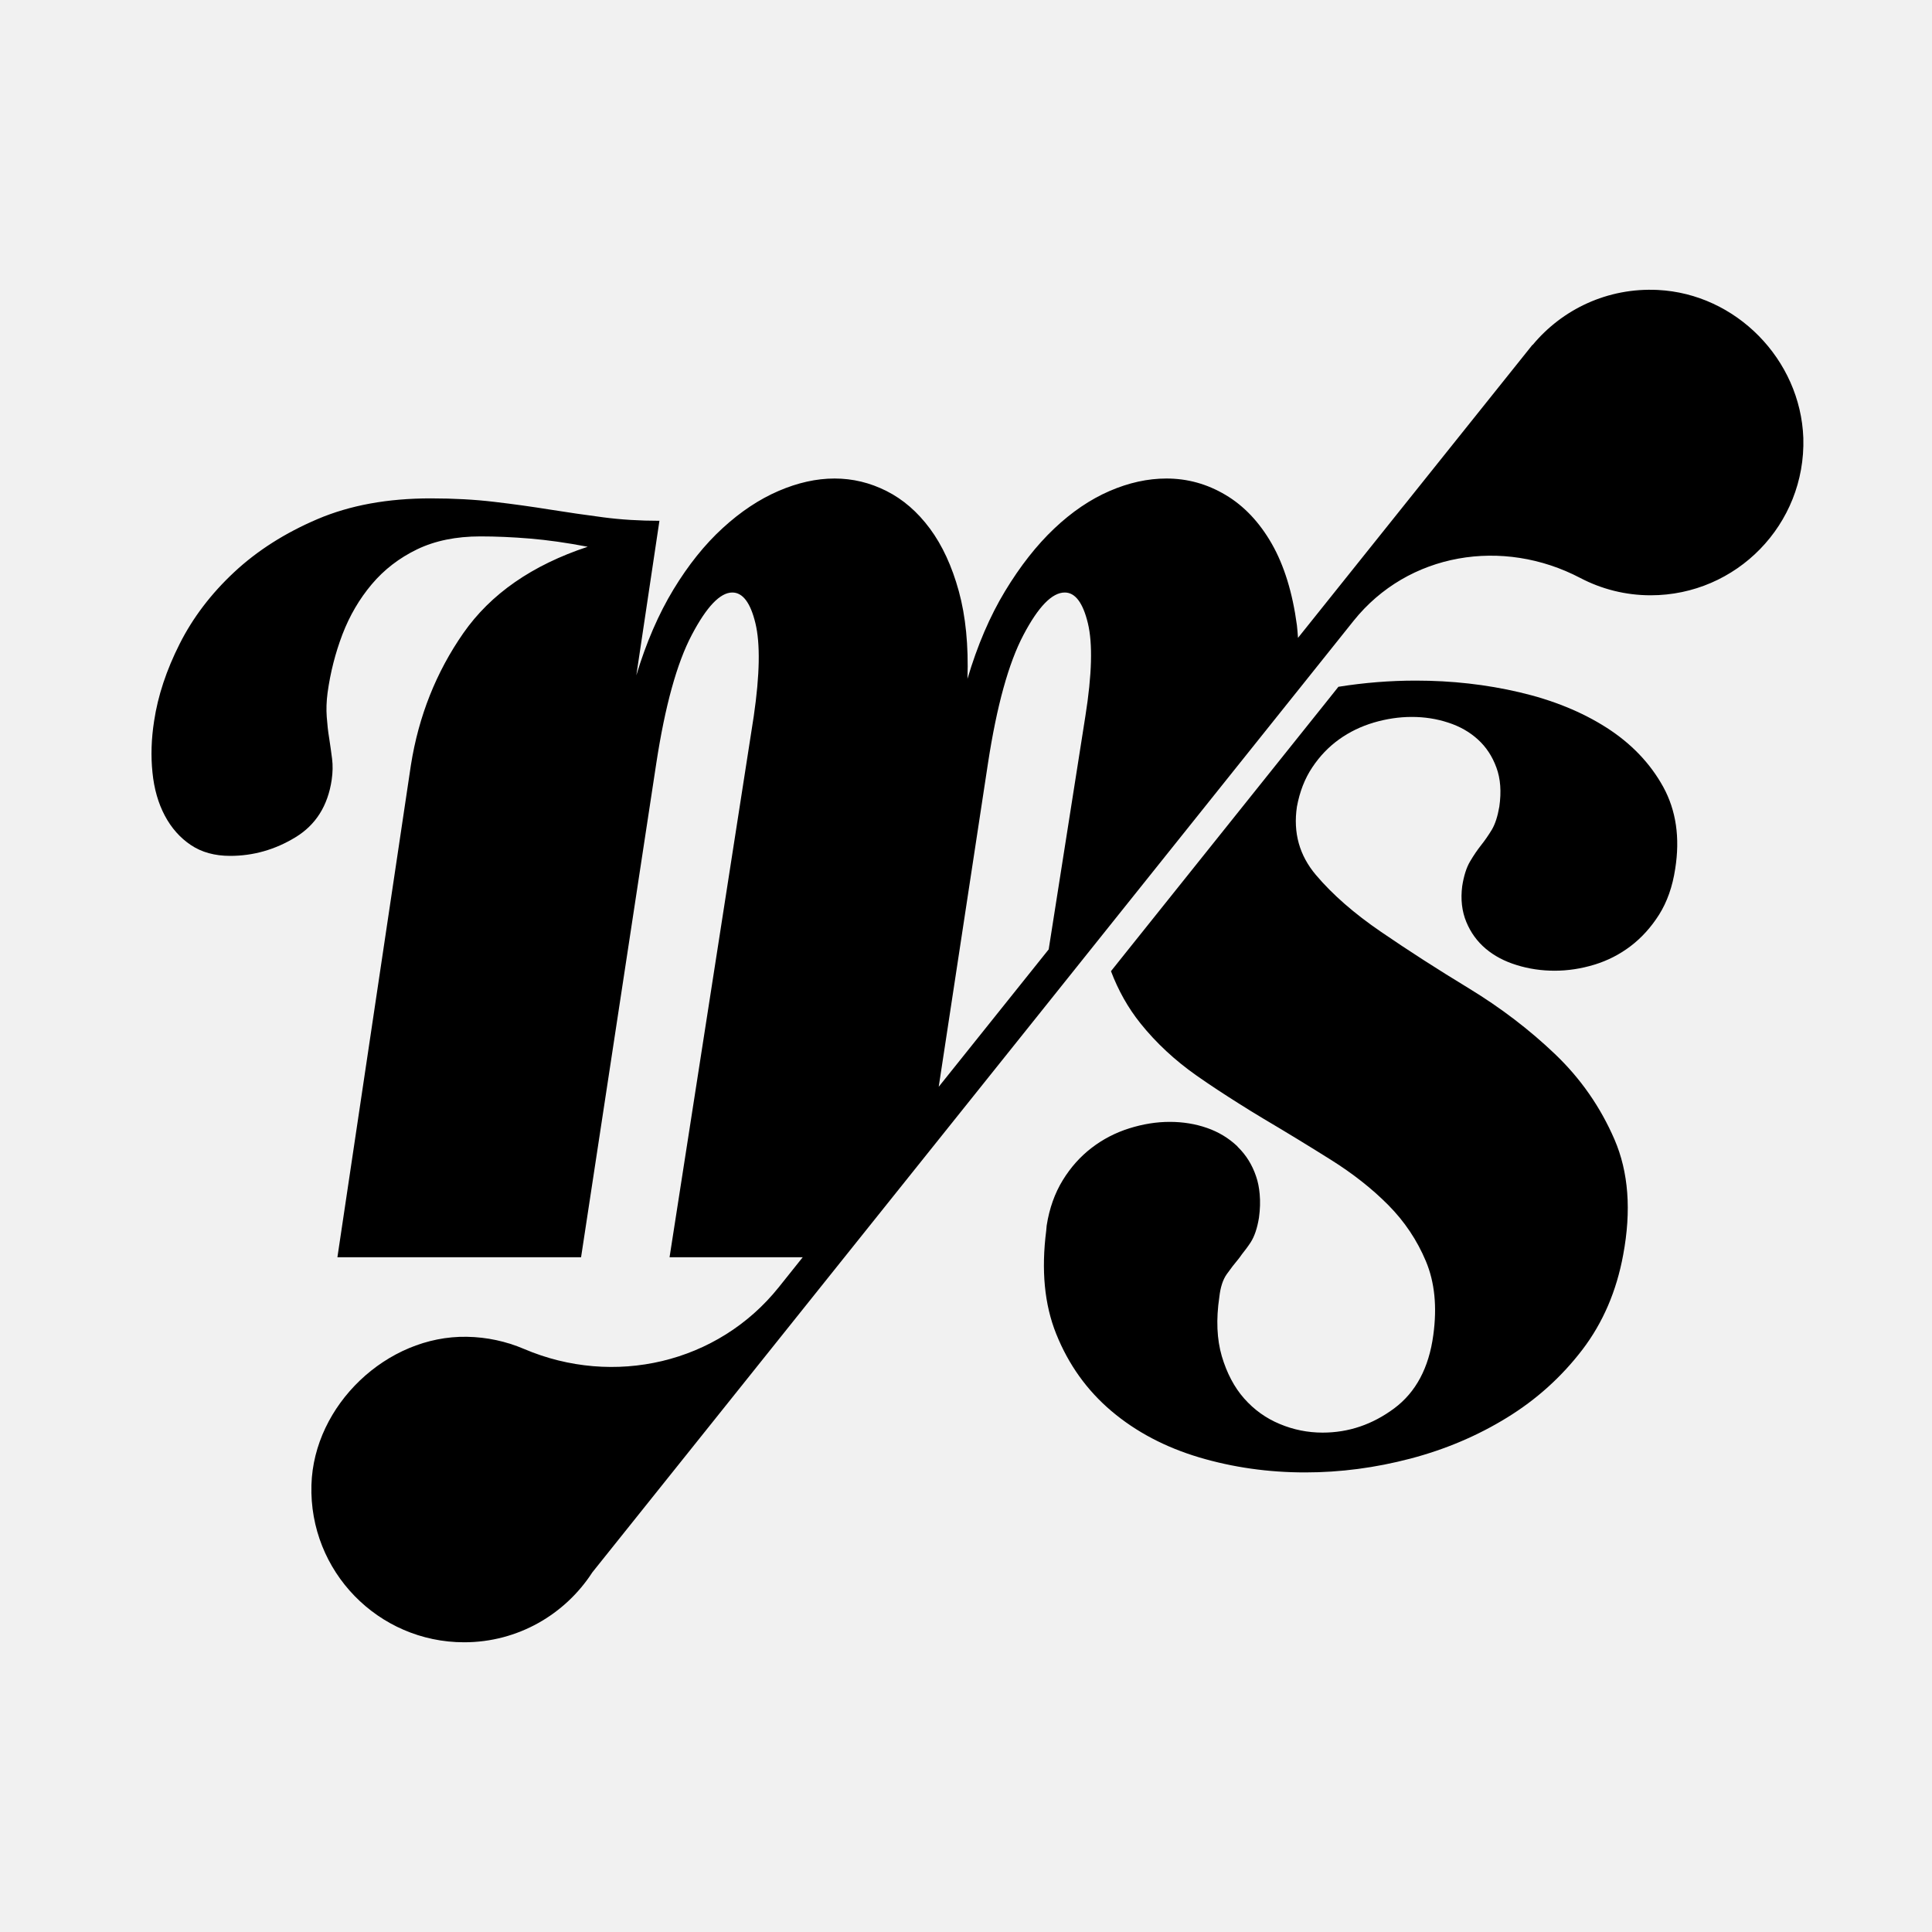
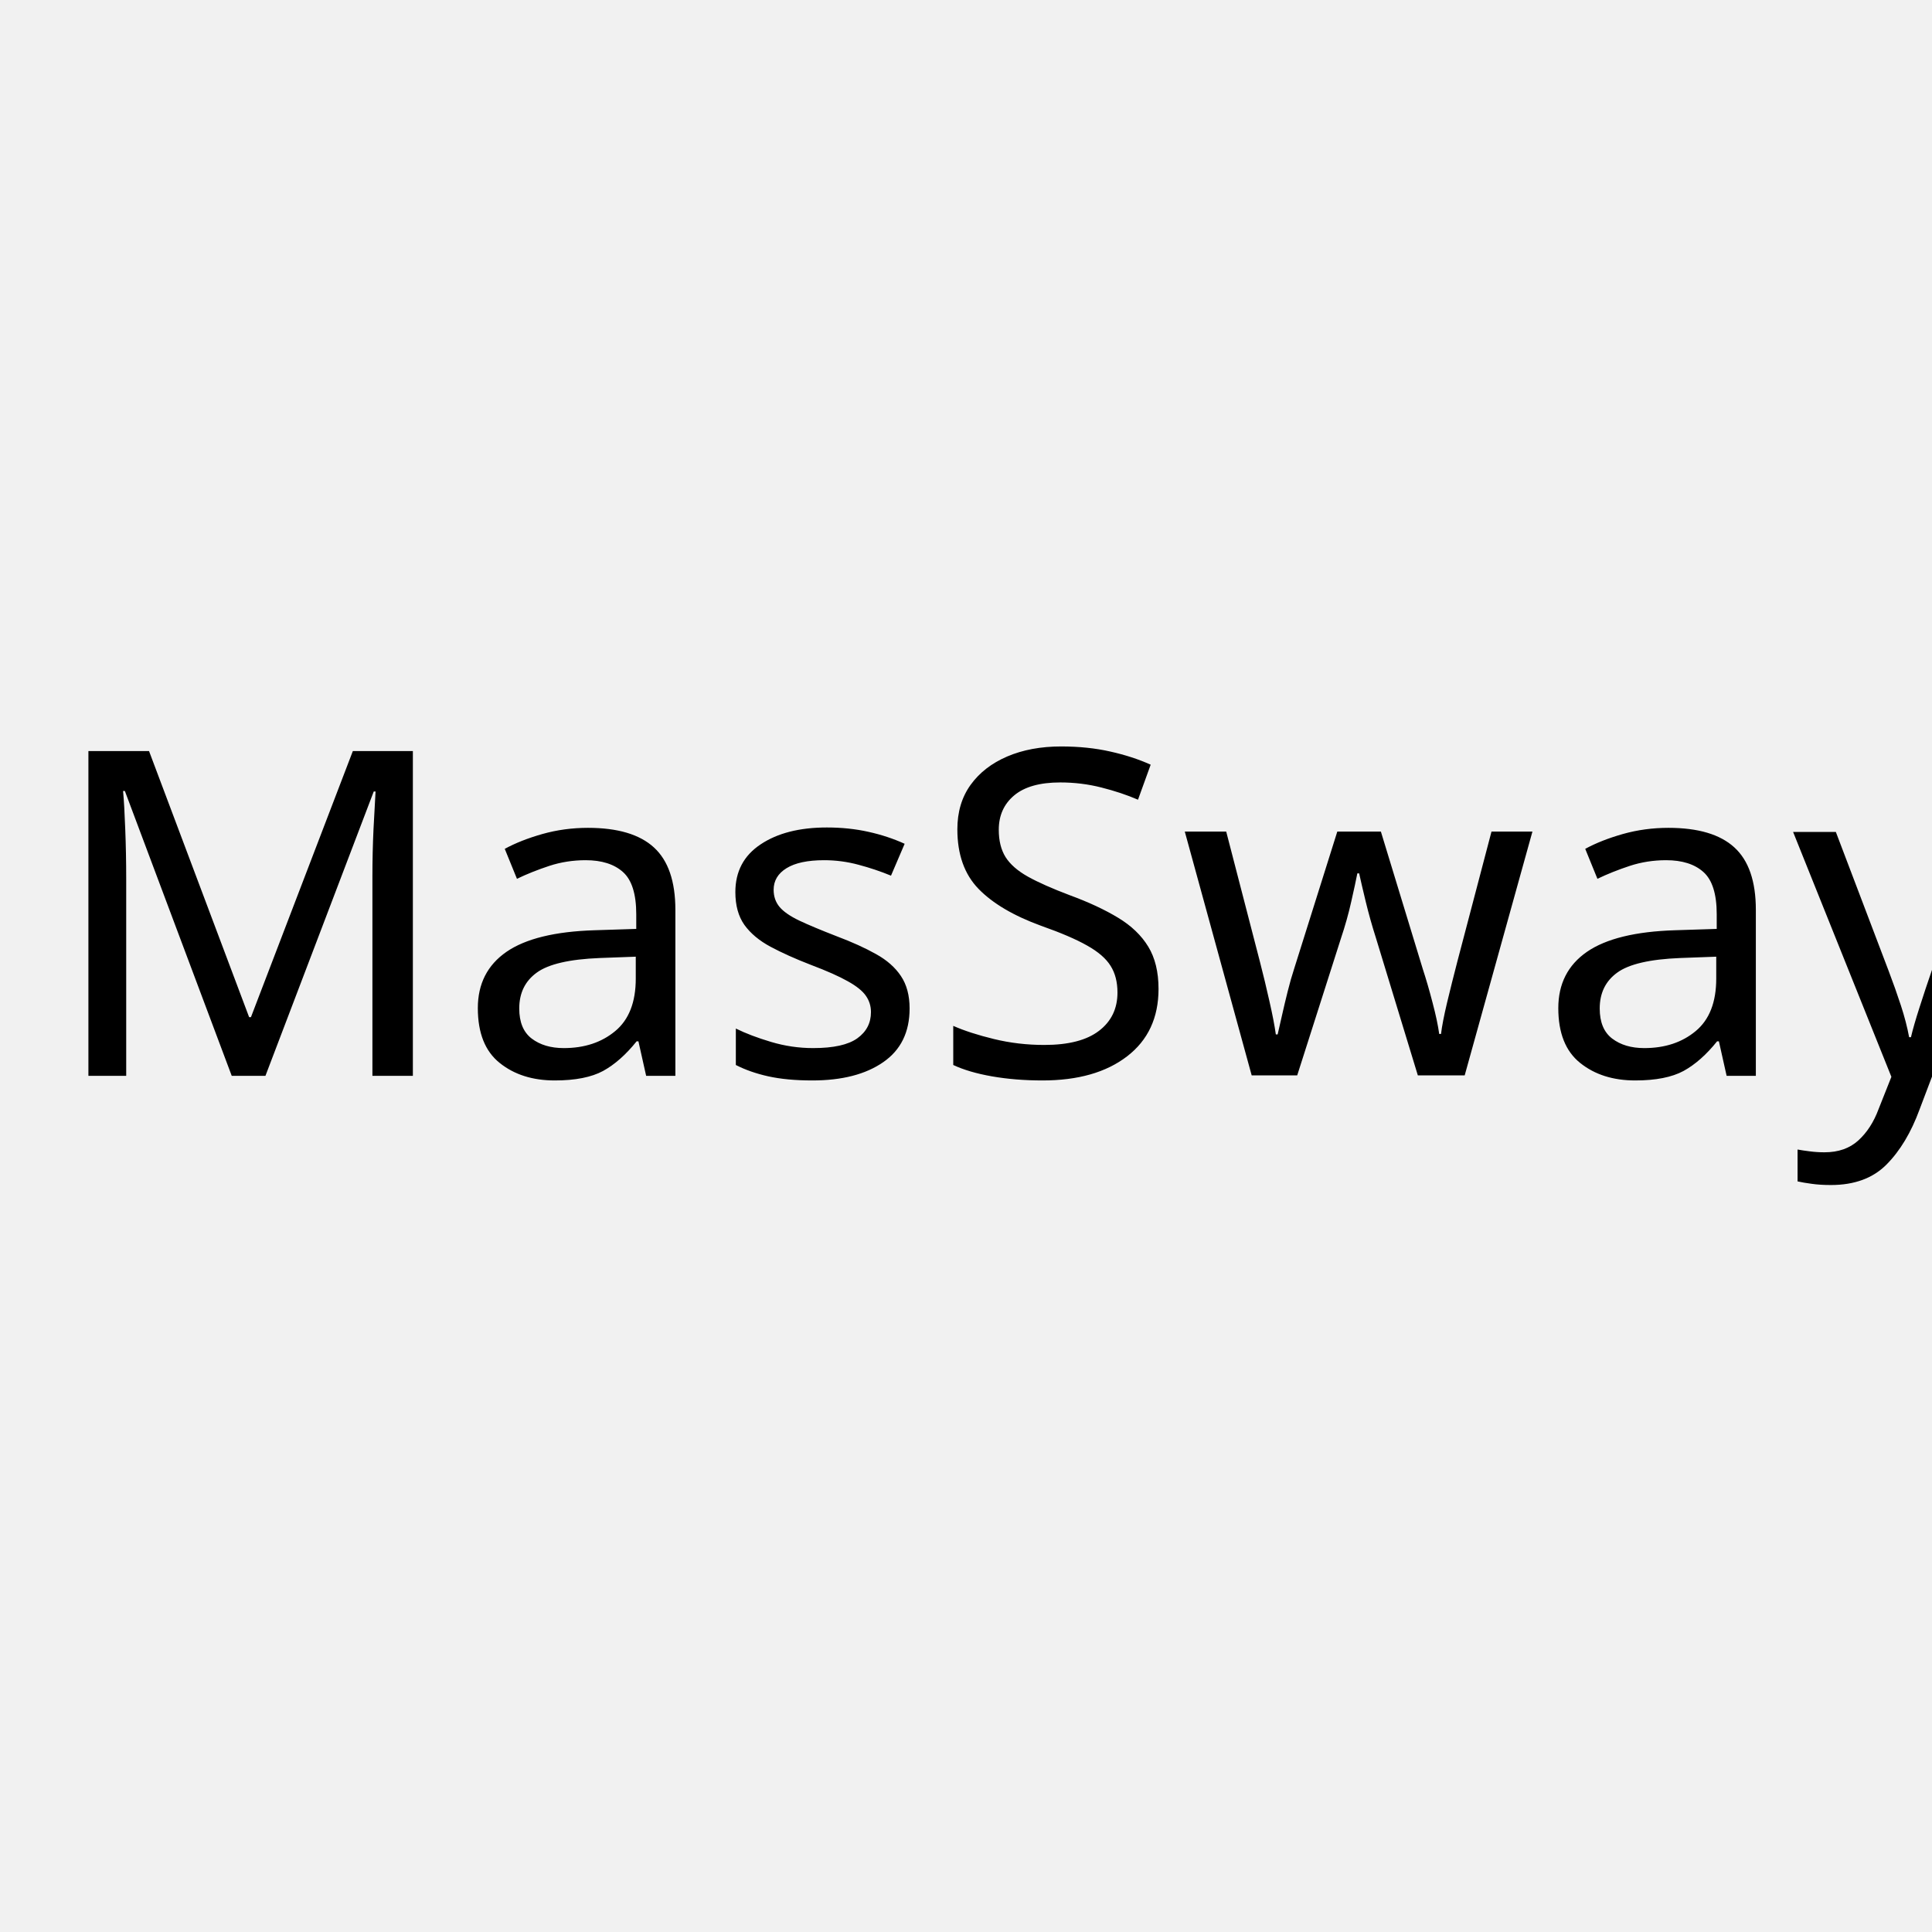
<svg xmlns="http://www.w3.org/2000/svg" version="1.1" id="Layer_1" x="0px" y="0px" viewBox="0 0 250 250" style="enable-background:new 0 0 250 250;" xml:space="preserve">
  <style type="text/css">
	.st0{display:none;fill:#FFFFFF;}
	.st1{display:none;fill:#F1F1F1;}
	.st2{fill:#F1F1F1;}
	.st3{display:none;}
	.st4{display:inline;fill:none;stroke:#FFFFFF;stroke-miterlimit:10;}
	.st5{display:inline;}
	.st6{font-family:'Kanit-Light';}
- 	.st7{font-size:28.114px;}
+ 	.st7{font-size:58.867px;}
	.st8{font-family:'Kanit-Regular';}
- 	.st9{font-size:6.081px;}
+ 	.st9{font-size:12.733px;}
</style>
  <g id="BACKGROUND">
    <rect id="XMLID_2_" x="-250" y="-250" class="st0" width="500" height="500" />
    <rect x="-250" y="-250" class="st1" width="250" height="250" />
    <rect class="st2" width="250" height="250" />
  </g>
  <g id="OBJECTS">
    <g class="st3">
-       <path class="st4" d="M-127.91-105.23" />
+       <path class="st4" d="M-127.9-105.2" />
      <g class="st5">
-         <path d="M-102.59-148.71l6.72-6.72l4.58-4.58l3.25-3.25l-4.09,1.99c-1.29-1.39-1.97-2.19-4.05-3.19     c-2.46-1.18-5.44-1.77-8.94-1.77c-3.2,0-5.93,0.54-8.19,1.62s-3.9,2.58-4.91,4.5s-1.52,4.95-1.52,9.1c0,2.88,0.36,5.24,1.07,7.09     c0.63,1.63,1.41,2.93,2.33,3.93c0.13,0.14,0.25,0.29,0.38,0.42c0.52,0.5,1.29,1.14,2.32,1.92l0,0c1.14,0.87,2.57,1.91,4.34,3.12     c3.35,2.3,5.45,3.94,6.3,4.92c0.01,0.01,0.02,0.03,0.03,0.04c0.81,0.99,1.22,3.06,1.22,6.22c0,1.45-0.22,2.54-0.66,3.28     s-1.1,1.1-2,1.1s-1.52-0.29-1.87-0.87c-0.35-0.58-0.53-1.88-0.53-3.91v-1.98l-12.93,12.95l3.84-1.2     c0.84,0.94,1.47,1.31,2.77,2.04c2.55,1.43,5.63,2.14,9.23,2.14c3.28,0,6.16-0.62,8.64-1.86c2.47-1.24,4.14-2.77,5.01-4.6     c0.86-1.83,1.3-4.67,1.3-8.53c0-5.31-0.78-9.15-2.34-11.54c-0.52-0.79-1.31-1.67-2.32-2.61c-0.26-0.24-0.54-0.5-0.84-0.75     c-1.99-1.71-4.69-3.64-8.18-5.8c-0.73-0.45-1.36-0.88-1.89-1.29c-0.98-0.75-1.63-1.43-1.92-2.02c-0.47-0.91-0.7-2.28-0.7-4.08     c0-1.41,0.21-2.45,0.62-3.15c0.42-0.69,1.03-1.04,1.84-1.04c0.75,0,1.28,0.26,1.6,0.77c0.32,0.51,0.48,1.71,0.48,3.58     L-102.59-148.71L-102.59-148.71z" />
-         <path d="M-139.42-165.09l-3.03,24.74l-0.07,0.54l-0.07-0.54l-1.84-13.23c-0.55-4.42-1.08-8.25-1.6-11.51h-21.77l4.34,3.9v20.55     v3.8l-4.34-1.97l4.34,5l11.78,13.57l0.01-20.24v-6.19l0.86,6.2l3.5,25.26l0.59,4.25l7.88,5.5l4.27-34.79l0.89-7.26v7.27     l0.01,40.74l0.28,0.32l11.49-11.49v-18.74v-10.66v-20.79l4.23-4.24L-139.42-165.09L-139.42-165.09z" />
-         <path d="M-145.1-186.61c0.43,0,0.84-0.13,1.19-0.33c1.97,3.56,5.74,11.2,6.19,18.06h10.82h10.82c0.45-6.86,4.22-14.5,6.19-18.06     c0.35,0.2,0.75,0.33,1.19,0.33c1.31,0,2.37-1.06,2.37-2.37s-1.06-2.37-2.37-2.37c-1.31,0-2.37,1.06-2.37,2.37     c0,0.22,0.04,0.42,0.09,0.62c-5.22,1.84-9.85,6.08-9.85,6.08c-1.49-4.32-4.33-7.48-5.51-8.66c1.04-0.25,1.82-1.18,1.82-2.3     c0-1.31-1.06-2.37-2.37-2.37s-2.37,1.06-2.37,2.37c0,1.12,0.78,2.05,1.82,2.3c-1.19,1.19-4.02,4.34-5.51,8.66     c0,0-4.63-4.24-9.85-6.08c0.05-0.2,0.09-0.41,0.09-0.62c0-1.31-1.06-2.37-2.37-2.37s-2.37,1.06-2.37,2.37     C-147.47-187.68-146.41-186.61-145.1-186.61z" />
+         <path d="M-102.6-148.7l6.7-6.7l4.6-4.6l3.2-3.2l-4.1,2c-1.3-1.4-2-2.2-4.1-3.2c-2.5-1.2-5.4-1.8-8.9-1.8c-3.2,0-5.9,0.5-8.2,1.6     s-3.9,2.6-4.9,4.5s-1.5,4.9-1.5,9.1c0,2.9,0.4,5.2,1.1,7.1c0.6,1.6,1.4,2.9,2.3,3.9c0.1,0.1,0.2,0.3,0.4,0.4     c0.5,0.5,1.3,1.1,2.3,1.9l0,0c1.1,0.9,2.6,1.9,4.3,3.1c3.3,2.3,5.4,3.9,6.3,4.9l0,0c0.8,1,1.2,3.1,1.2,6.2c0,1.4-0.2,2.5-0.7,3.3     s-1.1,1.1-2,1.1s-1.5-0.3-1.9-0.9c-0.3-0.6-0.5-1.9-0.5-3.9v-2l-12.9,12.9l3.8-1.2c0.8,0.9,1.5,1.3,2.8,2     c2.6,1.4,5.6,2.1,9.2,2.1c3.3,0,6.2-0.6,8.6-1.9c2.5-1.2,4.1-2.8,5-4.6c0.9-1.8,1.3-4.7,1.3-8.5c0-5.3-0.8-9.2-2.3-11.5     c-0.5-0.8-1.3-1.7-2.3-2.6c-0.3-0.2-0.5-0.5-0.8-0.8c-2-1.7-4.7-3.6-8.2-5.8c-0.7-0.4-1.4-0.9-1.9-1.3c-1-0.8-1.6-1.4-1.9-2     c-0.5-0.9-0.7-2.3-0.7-4.1c0-1.4,0.2-2.4,0.6-3.1c0.4-0.7,1-1,1.8-1s1.3,0.3,1.6,0.8c0.3,0.5,0.5,1.7,0.5,3.6L-102.6-148.7     L-102.6-148.7z" />
+         <path d="M-139.4-165.1l-3,24.7l-0.1,0.5l-0.1-0.5l-1.8-13.2c-0.6-4.4-1.1-8.2-1.6-11.5h-21.8l4.3,3.9v20.6v3.8l-4.3-2l4.3,5     l11.8,13.6v-20.2v-6.2l0.9,6.2l3.5,25.3l0.6,4.2l7.9,5.5l4.3-34.8l0.9-7.3v7.3v40.7l0.3,0.3l11.5-11.5v-18.7v-10.7v-20.8l4.2-4.2     H-139.4L-139.4-165.1z" />
+         <path d="M-145.1-186.6c0.4,0,0.8-0.1,1.2-0.3c2,3.6,5.7,11.2,6.2,18.1h10.8h10.8c0.4-6.9,4.2-14.5,6.2-18.1     c0.3,0.2,0.8,0.3,1.2,0.3c1.3,0,2.4-1.1,2.4-2.4s-1.1-2.4-2.4-2.4s-2.4,1.1-2.4,2.4c0,0.2,0,0.4,0.1,0.6     c-5.2,1.8-9.8,6.1-9.8,6.1c-1.5-4.3-4.3-7.5-5.5-8.7c1-0.2,1.8-1.2,1.8-2.3c0-1.3-1.1-2.4-2.4-2.4c-1.3,0-2.4,1.1-2.4,2.4     c0,1.1,0.8,2.1,1.8,2.3c-1.2,1.2-4,4.3-5.5,8.7c0,0-4.6-4.2-9.9-6.1c0.1-0.2,0.1-0.4,0.1-0.6c0-1.3-1.1-2.4-2.4-2.4     s-2.4,1.1-2.4,2.4C-147.5-187.7-146.4-186.6-145.1-186.6z" />
      </g>
      <g class="st5">
-         <text id="XMLID_67_" transform="matrix(1 0 0 1 -183.6348 -68.792)" class="st6 st7">Company</text>
+         <text id="XMLID_67_" transform="matrix(1 0 0 1 -183.6348 -68.792)" class="st6" style="font-size:28.114px;">Company</text>
        <g id="XMLID_14_">
-           <text transform="matrix(1 0 0 1 -165.9688 -56.3477)" class="st8 st9">SLOGAN YOUR COMPANY</text>
+           <text transform="matrix(1 0 0 1 -165.9688 -56.3477)" class="st8" style="font-size:6.081px;">SLOGAN YOUR COMPANY</text>
        </g>
      </g>
    </g>
    <g class="st3">
      <g class="st5">
-         <path d="M166.4-148.22c-1.23-1.36-3.81-2.38-7.75-3.06c-2.95-0.52-4.9-1.02-5.85-1.49c-0.95-0.47-1.52-1.01-1.71-1.61     s-0.28-1.62-0.28-3.04c0-1.05,0.19-1.91,0.57-2.56s0.95-1.11,1.71-1.37c0.37-0.12,0.68-0.19,0.94-0.19c0.4,0,0.68,0.15,0.82,0.45     c0.23,0.49,0.35,1.81,0.35,3.96v2.52l12-4.06v-2.7c0-2.34-0.12-4.01-0.35-5.03c-0.24-1.02-0.91-1.98-2.01-2.89     c-1.11-0.91-2.69-1.41-4.76-1.49c-0.16-0.01-0.32-0.01-0.49-0.01c-1.97,0-4.32,0.46-7.04,1.38c-2.97,1.01-5.58,2.37-7.83,4.09     s-3.84,3.62-4.78,5.7c-0.66,1.47-1.09,3.35-1.28,5.64v5.23c0.18,1.63,0.57,3.03,1.18,4.16c0.87,1.61,3.3,2.91,7.28,3.9     c4.74,1.15,7.36,1.92,7.88,2.31c0.49,0.39,0.74,1.7,0.74,3.92c0,1.61-0.19,2.73-0.57,3.37c-0.38,0.63-1.05,1.11-2.01,1.43     c-0.29,0.1-0.54,0.14-0.77,0.14c-0.48,0-0.82-0.22-1.03-0.66c-0.3-0.65-0.45-2.22-0.45-4.72v-2.94l-12,4.06v2.24     c0,3.48,0.37,6.04,1.11,7.69l0,0c0.08,0.19,0.17,0.37,0.26,0.53c0.91,1.61,2.6,2.56,5.05,2.85c0.49,0.06,1.01,0.09,1.54,0.09     c2.11,0,4.55-0.47,7.29-1.4c3.11-1.05,5.76-2.47,7.96-4.25c2.2-1.78,3.77-3.8,4.71-6.04c0.94-2.24,1.41-5.26,1.41-9.04     C168.25-144.49,167.63-146.86,166.4-148.22z" />
-         <path d="M105.26-160.08l5.18,35.67l8.75-2.96l4.91-39.96l0.02,38.29l12.34-4.17v-48.42v-3.27v-5.05l-18.36,6.21l-3.24,27.59     l-2-13.75c-0.58-4.44-1.13-8.27-1.68-11.5l-18.26,6.18v56.73l12.34-4.17L105.26-160.08z" />
-         <path d="M138.06-122.82c-1.57,0.79-3.18,1.55-4.84,2.25c-23.11,9.72-46.3,6.97-51.81-6.13c-3.33-7.92,0.58-17.81,9.29-26.54     v-0.46c-12.86,9.81-19.43,22.28-15.4,31.86c5.51,13.1,28.7,15.84,51.81,6.13c4.17-1.75,8.04-3.79,11.56-6.04     c-0.1-0.15-0.21-0.3-0.31-0.47C138.26-122.39,138.16-122.6,138.06-122.82z" />
-         <path d="M174.59-171.16c2.84,6.74,0.41,14.91-5.74,22.58c0.19,0.32,0.37,0.67,0.53,1.04c10.12-9.18,14.9-19.97,11.32-28.48     c-4.73-11.24-22.49-14.85-42.03-9.51v3.47C155.71-185.17,170.37-181.22,174.59-171.16z" />
+         <path d="M166.4-148.2c-1.2-1.4-3.8-2.4-7.8-3.1c-2.9-0.5-4.9-1-5.9-1.5c-0.9-0.5-1.5-1-1.7-1.6s-0.3-1.6-0.3-3     c0-1.1,0.2-1.9,0.6-2.6s0.9-1.1,1.7-1.4c0.4-0.1,0.7-0.2,0.9-0.2c0.4,0,0.7,0.1,0.8,0.4c0.2,0.5,0.4,1.8,0.4,4v2.5l12-4.1v-2.7     c0-2.3-0.1-4-0.4-5c-0.2-1-0.9-2-2-2.9s-2.7-1.4-4.8-1.5c-0.2,0-0.3,0-0.5,0c-2,0-4.3,0.5-7,1.4c-3,1-5.6,2.4-7.8,4.1     s-3.8,3.6-4.8,5.7c-0.7,1.5-1.1,3.4-1.3,5.6v5.2c0.2,1.6,0.6,3,1.2,4.2c0.9,1.6,3.3,2.9,7.3,3.9c4.7,1.1,7.4,1.9,7.9,2.3     c0.5,0.4,0.7,1.7,0.7,3.9c0,1.6-0.2,2.7-0.6,3.4c-0.4,0.6-1.1,1.1-2,1.4c-0.3,0.1-0.5,0.1-0.8,0.1c-0.5,0-0.8-0.2-1-0.7     c-0.3-0.6-0.4-2.2-0.4-4.7v-2.9l-12,4.1v2.2c0,3.5,0.4,6,1.1,7.7l0,0c0.1,0.2,0.2,0.4,0.3,0.5c0.9,1.6,2.6,2.6,5.1,2.8     c0.5,0.1,1,0.1,1.5,0.1c2.1,0,4.6-0.5,7.3-1.4c3.1-1.1,5.8-2.5,8-4.2c2.2-1.8,3.8-3.8,4.7-6s1.4-5.3,1.4-9     C168.2-144.5,167.6-146.9,166.4-148.2z" />
+         <path d="M105.3-160.1l5.2,35.7l8.8-3l4.9-40v38.3l12.3-4.2v-48.4v-3.3v-5.1l-18.4,6.2l-3.2,27.6l-2-13.8     c-0.6-4.4-1.1-8.3-1.7-11.5l-18.3,6.2v56.7l12.3-4.2L105.3-160.1z" />
+         <path d="M138.1-122.8c-1.6,0.8-3.2,1.6-4.8,2.2c-23.1,9.7-46.3,7-51.8-6.1c-3.3-7.9,0.6-17.8,9.3-26.5v-0.5     c-12.9,9.8-19.4,22.3-15.4,31.9c5.5,13.1,28.7,15.8,51.8,6.1c4.2-1.8,8-3.8,11.6-6c-0.1-0.2-0.2-0.3-0.3-0.5     C138.3-122.4,138.2-122.6,138.1-122.8z" />
+         <path d="M174.6-171.2c2.8,6.7,0.4,14.9-5.7,22.6c0.2,0.3,0.4,0.7,0.5,1c10.1-9.2,14.9-20,11.3-28.5c-4.7-11.2-22.5-14.9-42-9.5     v3.5C155.7-185.2,170.4-181.2,174.6-171.2z" />
      </g>
      <g class="st5">
-         <text id="XMLID_5_" transform="matrix(1 0 0 1 72.2787 -68.792)" class="st6 st7">Company</text>
+         <text id="XMLID_5_" transform="matrix(1 0 0 1 72.2787 -68.792)" class="st6" style="font-size:28.114px;">Company</text>
        <g id="XMLID_1_">
-           <text transform="matrix(1 0 0 1 89.9447 -56.3477)" class="st8 st9">SLOGAN YOUR COMPANY</text>
+           <text transform="matrix(1 0 0 1 89.9447 -56.3477)" class="st8" style="font-size:6.081px;">SLOGAN YOUR COMPANY</text>
        </g>
      </g>
    </g>
    <g class="st3">
-       <path class="st5" d="M-128.78,53.53c-31.08,0-56.28,22.44-56.28,50.13c0,27.68,25.2,50.13,56.28,50.13s56.28-22.44,56.28-50.13    C-72.5,75.98-97.69,53.53-128.78,53.53z M-128.7,150.28c-24.19,0-43.8-20.82-43.8-46.49c0-25.68,19.61-46.49,43.8-46.49    s43.8,20.82,43.8,46.49C-84.9,129.46-104.51,150.28-128.7,150.28z" />
+       <path class="st5" d="M-128.8,53.5c-31.1,0-56.3,22.4-56.3,50.1s25.2,50.1,56.3,50.1s56.3-22.4,56.3-50.1    C-72.5,76-97.7,53.5-128.8,53.5z M-128.7,150.3c-24.2,0-43.8-20.8-43.8-46.5s19.6-46.5,43.8-46.5s43.8,20.8,43.8,46.5    C-84.9,129.5-104.5,150.3-128.7,150.3z" />
      <g class="st5">
        <g>
          <g>
-             <path d="M-108.61,90.32l-2.99,1.84l3.17,2.18c1.62,1.11,4.17,1.25,5.7,0.31l2.99-1.84l-3.17-2.18       C-104.53,89.52-107.08,89.38-108.61,90.32z" />
+             <path d="M-108.6,90.3l-3,1.8l3.2,2.2c1.6,1.1,4.2,1.2,5.7,0.3l3-1.8l-3.2-2.2C-104.5,89.5-107.1,89.4-108.6,90.3z" />
          </g>
          <g>
-             <path d="M-101.69,71.8c0,0-6.99,8.15-9.55,19.17l6.11-3.67c3.63-2.18,6.18-7.06,5.71-10.9l-0.93-7.51l-7.09,4.26       c-3.63,2.18-6.18,7.06-5.71,10.9l0.64,5.18C-111.12,85.03-108.14,78.7-101.69,71.8z" />
+             <path d="M-101.7,71.8c0,0-7,8.2-9.6,19.2l6.1-3.7c3.6-2.2,6.2-7.1,5.7-10.9l-0.9-7.5l-7.1,4.3c-3.6,2.2-6.2,7.1-5.7,10.9       l0.6,5.2C-111.1,85-108.1,78.7-101.7,71.8z" />
          </g>
        </g>
        <g>
-           <path d="M-115.79,86.53c0.35,0.21,0.53,0.51,0.53,0.9c0,0.16-0.05,0.37-0.14,0.63c-0.09,0.29-0.22,0.51-0.39,0.65      c-0.17,0.15-0.42,0.33-0.76,0.56c-0.49,0.29-0.89,0.61-1.18,0.97s-0.55,0.9-0.76,1.64l-5.65,20.8      c-0.12,0.42-0.19,0.82-0.19,1.21c0,0.36,0.05,0.65,0.16,0.89s0.25,0.52,0.44,0.85c0.12,0.16,0.23,0.33,0.32,0.51      s0.14,0.36,0.14,0.56c0,0.06-0.03,0.23-0.09,0.48c-0.12,0.42-0.41,0.73-0.86,0.92c-0.45,0.19-1.09,0.29-1.92,0.29h-10.87      c-0.65,0-1.15-0.11-1.5-0.34c-0.36-0.23-0.53-0.53-0.53-0.92c0-0.19,0.05-0.4,0.14-0.63c0.09-0.23,0.22-0.43,0.39-0.6      c0.17-0.18,0.32-0.31,0.46-0.39s0.24-0.15,0.3-0.22c0.49-0.29,0.89-0.61,1.2-0.97c0.31-0.35,0.57-0.9,0.79-1.64l3.52-13.06      l-11.99,15.53c-0.99,1.26-1.78,2.12-2.38,2.59c-0.6,0.47-1.29,0.7-2.06,0.7c-0.74,0-1.32-0.25-1.74-0.75s-0.79-1.35-1.13-2.54      l-4.35-14.95l-3.42,12.53c-0.12,0.42-0.19,0.82-0.19,1.21s0.05,0.71,0.16,0.97s0.27,0.53,0.49,0.82      c0.28,0.42,0.42,0.76,0.42,1.02c0,0.06-0.03,0.23-0.09,0.48c-0.12,0.45-0.4,0.77-0.83,0.94c-0.43,0.18-1.08,0.27-1.94,0.27      h-3.84c-0.65,0-1.15-0.11-1.5-0.34c-0.35-0.23-0.53-0.53-0.53-0.92c0-0.19,0.05-0.4,0.14-0.63c0.12-0.35,0.32-0.63,0.6-0.82      s0.45-0.31,0.51-0.34c0.49-0.32,0.89-0.65,1.2-0.99s0.57-0.89,0.79-1.67l5.65-20.9l-0.74-2.56c-0.15-0.48-0.23-0.95-0.23-1.4      c0-0.58,0.18-1,0.53-1.26s0.9-0.39,1.64-0.39h7.17c0.93,0,1.61,0.21,2.06,0.63s0.81,1.15,1.09,2.18l4.63,16.06l12.54-16.3      c0.8-1.03,1.59-1.72,2.36-2.06c0.77-0.34,1.79-0.51,3.05-0.51h6.9C-116.64,86.22-116.14,86.32-115.79,86.53z" />
+           <path d="M-115.8,86.5c0.3,0.2,0.5,0.5,0.5,0.9c0,0.2-0.1,0.4-0.1,0.6c-0.1,0.3-0.2,0.5-0.4,0.7c-0.2,0.2-0.4,0.3-0.8,0.6      c-0.5,0.3-0.9,0.6-1.2,1s-0.6,0.9-0.8,1.6l-5.7,20.8c-0.1,0.4-0.2,0.8-0.2,1.2c0,0.4,0.1,0.7,0.2,0.9s0.2,0.5,0.4,0.8      c0.1,0.2,0.2,0.3,0.3,0.5s0.1,0.4,0.1,0.6c0,0.1,0,0.2-0.1,0.5c-0.1,0.4-0.4,0.7-0.9,0.9c-0.4,0.2-1.1,0.3-1.9,0.3H-137      c-0.6,0-1.1-0.1-1.5-0.3c-0.4-0.2-0.5-0.5-0.5-0.9c0-0.2,0.1-0.4,0.1-0.6c0.1-0.2,0.2-0.4,0.4-0.6s0.3-0.3,0.5-0.4      s0.2-0.2,0.3-0.2c0.5-0.3,0.9-0.6,1.2-1c0.3-0.3,0.6-0.9,0.8-1.6l3.5-13.1l-12,15.5c-1,1.3-1.8,2.1-2.4,2.6      c-0.6,0.5-1.3,0.7-2.1,0.7c-0.7,0-1.3-0.2-1.7-0.8s-0.8-1.3-1.1-2.5l-4.4-14.9l-3.4,12.5c-0.1,0.4-0.2,0.8-0.2,1.2      s0.1,0.7,0.2,1s0.3,0.5,0.5,0.8c0.3,0.4,0.4,0.8,0.4,1c0,0.1,0,0.2-0.1,0.5c-0.1,0.4-0.4,0.8-0.8,0.9c-0.4,0.2-1.1,0.3-1.9,0.3      h-3.8c-0.6,0-1.1-0.1-1.5-0.3c-0.4-0.2-0.5-0.5-0.5-0.9c0-0.2,0.1-0.4,0.1-0.6c0.1-0.3,0.3-0.6,0.6-0.8s0.4-0.3,0.5-0.3      c0.5-0.3,0.9-0.7,1.2-1s0.6-0.9,0.8-1.7l5.6-20.9l-0.7-2.6c-0.1-0.5-0.2-0.9-0.2-1.4c0-0.6,0.2-1,0.5-1.3s0.9-0.4,1.6-0.4h7.2      c0.9,0,1.6,0.2,2.1,0.6s0.8,1.2,1.1,2.2l4.6,16.1l12.5-16.3c0.8-1,1.6-1.7,2.4-2.1c0.8-0.3,1.8-0.5,3.1-0.5h6.9      C-116.6,86.2-116.1,86.3-115.8,86.5z" />
        </g>
        <g>
-           <path d="M-101.78,97.57c1.47,0.44,2.95,1.12,4.47,2.06l1.06-0.92c0.74-0.61,1.35-1.03,1.83-1.26s1.03-0.34,1.64-0.34      c0.74,0,1.33,0.17,1.76,0.51c0.43,0.34,0.65,0.83,0.65,1.47c0,0.26-0.05,0.53-0.14,0.82l-1.94,6.67      c-0.22,0.77-0.49,1.32-0.81,1.64s-0.81,0.48-1.46,0.48c-0.68,0-1.27-0.22-1.78-0.65c-0.51-0.44-1.3-1.33-2.38-2.68      c-1.08-1.29-2.06-2.2-2.94-2.73c-0.88-0.53-1.78-0.8-2.71-0.8c-0.68,0-1.25,0.23-1.71,0.7c-0.46,0.47-0.69,1.04-0.69,1.72      c0,0.77,0.37,1.49,1.11,2.15s1.9,1.49,3.47,2.49c1.6,1,2.93,1.9,3.98,2.71s1.94,1.81,2.68,3s1.11,2.56,1.11,4.11      c0,1-0.15,2-0.46,3c-0.74,2.58-2.17,4.54-4.3,5.88c-2.13,1.34-4.61,2.01-7.45,2.01c-2.13,0-3.92-0.26-5.37-0.77      c-1.45-0.51-2.93-1.39-4.44-2.61l-1.67,1.45c-0.77,0.68-1.4,1.14-1.9,1.38c-0.49,0.24-1.05,0.36-1.67,0.36      c-0.71,0-1.27-0.18-1.69-0.53c-0.42-0.35-0.62-0.84-0.62-1.45c0-0.32,0.06-0.66,0.18-1.02l2.27-7.21      c0.25-0.84,0.59-1.43,1.02-1.79c0.43-0.35,0.99-0.53,1.67-0.53c0.71,0,1.35,0.26,1.92,0.77c0.57,0.52,1.32,1.45,2.24,2.81      c0.99,1.48,1.9,2.51,2.75,3.1c0.85,0.58,1.86,0.87,3.03,0.87c0.83,0,1.47-0.14,1.92-0.41c0.45-0.27,0.76-0.72,0.95-1.33      c0.06-0.16,0.09-0.4,0.09-0.73c0-0.77-0.35-1.48-1.06-2.13c-0.71-0.64-1.81-1.42-3.29-2.32c-1.57-1-2.85-1.89-3.84-2.68      s-1.84-1.78-2.57-2.97s-1.09-2.6-1.09-4.21c0-1.13,0.17-2.24,0.51-3.34c0.65-2.22,1.97-4.01,3.98-5.37      c2.01-1.35,4.3-2.03,6.9-2.03C-104.84,96.92-103.25,97.13-101.78,97.57z" />
+           <path d="M-101.8,97.6c1.5,0.4,2.9,1.1,4.5,2.1l1.1-0.9c0.7-0.6,1.3-1,1.8-1.3s1-0.3,1.6-0.3c0.7,0,1.3,0.2,1.8,0.5      c0.4,0.3,0.7,0.8,0.7,1.5c0,0.3-0.1,0.5-0.1,0.8l-1.9,6.7c-0.2,0.8-0.5,1.3-0.8,1.6s-0.8,0.5-1.5,0.5s-1.3-0.2-1.8-0.7      c-0.5-0.4-1.3-1.3-2.4-2.7c-1.1-1.3-2.1-2.2-2.9-2.7c-0.9-0.5-1.8-0.8-2.7-0.8c-0.7,0-1.2,0.2-1.7,0.7s-0.7,1-0.7,1.7      c0,0.8,0.4,1.5,1.1,2.2s1.9,1.5,3.5,2.5s2.9,1.9,4,2.7s1.9,1.8,2.7,3s1.1,2.6,1.1,4.1c0,1-0.2,2-0.5,3c-0.7,2.6-2.2,4.5-4.3,5.9      c-2.1,1.3-4.6,2-7.4,2c-2.1,0-3.9-0.3-5.4-0.8c-1.4-0.5-2.9-1.4-4.4-2.6l-1.7,1.4c-0.8,0.7-1.4,1.1-1.9,1.4      c-0.5,0.2-1.1,0.4-1.7,0.4c-0.7,0-1.3-0.2-1.7-0.5c-0.4-0.4-0.6-0.8-0.6-1.4c0-0.3,0.1-0.7,0.2-1l2.3-7.2c0.2-0.8,0.6-1.4,1-1.8      c0.4-0.3,1-0.5,1.7-0.5s1.3,0.3,1.9,0.8s1.3,1.4,2.2,2.8c1,1.5,1.9,2.5,2.8,3.1c0.8,0.6,1.9,0.9,3,0.9c0.8,0,1.5-0.1,1.9-0.4      s0.8-0.7,0.9-1.3c0.1-0.2,0.1-0.4,0.1-0.7c0-0.8-0.3-1.5-1.1-2.1c-0.7-0.6-1.8-1.4-3.3-2.3c-1.6-1-2.8-1.9-3.8-2.7      s-1.8-1.8-2.6-3s-1.1-2.6-1.1-4.2c0-1.1,0.2-2.2,0.5-3.3c0.7-2.2,2-4,4-5.4c2-1.3,4.3-2,6.9-2      C-104.8,96.9-103.2,97.1-101.8,97.6z" />
        </g>
      </g>
      <g class="st5">
-         <text id="XMLID_11_" transform="matrix(1 0 0 1 -183.6348 187.2664)" class="st6 st7">Company</text>
+         <text id="XMLID_11_" transform="matrix(1 0 0 1 -183.6348 187.2664)" class="st6" style="font-size:28.114px;">Company</text>
        <g id="XMLID_9_">
-           <text transform="matrix(1 0 0 1 -165.9688 199.7108)" class="st8 st9">SLOGAN YOUR COMPANY</text>
+           <text transform="matrix(1 0 0 1 -165.9688 199.7108)" class="st8" style="font-size:6.081px;">SLOGAN YOUR COMPANY</text>
        </g>
      </g>
    </g>
    <g>
+       <g class="st3">
+         <path class="st5" d="M207.9,94.2c-3.2-2.1-7-3.6-11.3-4.6s-8.8-1.5-13.4-1.5c-3.4,0-6.7,0.3-10,0.8l-2,2.5l-0.8,1l-24.8,30.9     l-1.9,2.4c0.9,2.5,2.2,4.7,3.8,6.8c2,2.5,4.4,4.8,7.3,6.8c1.8,1.2,3.6,2.4,5.4,3.6c1.1,0.7,2.1,1.4,3.2,2c3,1.8,5.9,3.5,8.7,5.3     s5.3,3.7,7.4,5.9c2.1,2.1,3.7,4.5,4.9,7.3s1.5,5.9,1,9.6c-0.6,4.2-2.3,7.4-5.1,9.5s-5.9,3.1-9.2,3.1c-1.9,0-3.8-0.4-5.6-1.1     c-1.8-0.7-3.3-1.8-4.6-3.3c-1.3-1.4-2.2-3.3-2.9-5.5c-0.6-2.2-0.8-4.8-0.3-7.6c0.1-1.3,0.5-2.2,1-3s1-1.4,1.6-2     c0.1-0.2,0.3-0.4,0.4-0.6c0.4-0.5,0.8-1,1.1-1.6c0.5-0.8,0.9-1.8,1.1-3.2c0.1-1.1,0.2-2.1,0.1-3.1c-0.1-0.8-0.2-1.6-0.5-2.3     c-0.5-1.5-1.3-2.8-2.4-3.8l-0.1-0.1c-1.1-1-2.4-1.8-3.9-2.3s-3.1-0.8-4.8-0.8s-3.5,0.3-5.2,0.8s-3.4,1.4-4.9,2.5     s-2.7,2.5-3.7,4.2s-1.7,3.6-2.1,5.9c0,0.2,0,0.4-0.1,0.7c-0.6,5.1-0.2,9.5,1.3,13.4c1.6,4,4,7.3,7.2,10s6.9,4.7,11.3,6     c4.4,1.3,9,1.9,13.7,1.9c4.6,0,9.1-0.6,13.6-1.8s8.7-3,12.5-5.3s7.1-5.3,9.7-8.8c2.7-3.5,4.4-7.6,5.3-12.3     c1.1-5.7,0.7-10.7-1.1-14.9s-4.4-7.9-7.7-11.1c-3.3-3.2-7-6-11.1-8.5s-7.9-4.9-11.4-7.3s-6.3-4.8-8.4-7.4c-2.1-2.5-3-5.5-2.5-8.8     c0.4-1.9,1-3.6,2-5.1c1-1.4,2.1-2.7,3.5-3.6c1.4-1,2.9-1.7,4.5-2.2s3.3-0.7,4.9-0.7s3.2,0.2,4.7,0.7s2.8,1.2,3.9,2.2     s1.9,2.2,2.4,3.6s0.7,3.2,0.4,5.1c-0.2,1.3-0.5,2.2-1,3c-0.4,0.7-0.9,1.4-1.4,2s-1,1.3-1.4,2.1c-0.5,0.8-0.8,1.8-1,3.2     c-0.2,1.7,0,3.3,0.5,4.6c0.6,1.4,1.4,2.5,2.5,3.5c1.1,0.9,2.4,1.6,4,2.1s3.2,0.7,4.9,0.7s3.4-0.3,5.1-0.8s3.3-1.3,4.7-2.4     s2.6-2.4,3.7-4.1c1-1.6,1.7-3.6,2.1-5.9c0.6-4,0.1-7.6-1.6-10.6C213.5,98.8,211.1,96.2,207.9,94.2z" />
+         <path class="st5" d="M214.5,37.5c-6.5-0.3-12.4,2.5-16.2,7.1l0,0c0,0-13,16.2-30.3,37.9c-0.1-0.5-0.1-1.1-0.1-1.6     c-0.6-4.2-1.7-7.8-3.3-10.6c-1.6-2.8-3.6-4.9-6-6.3s-4.9-2.1-7.6-2.1c-2.4,0-4.9,0.5-7.4,1.6s-4.9,2.7-7.2,4.9s-4.4,4.9-6.4,8.1     s-3.6,7-4.9,11.3c0.1-4.3-0.2-8.1-1.1-11.3s-2.1-5.9-3.7-8.1s-3.5-3.8-5.6-4.9s-4.4-1.6-6.7-1.6c-2.3,0-4.8,0.5-7.3,1.6     s-4.9,2.7-7.2,4.8c-2.3,2.1-4.4,4.8-6.4,7.9c-1.9,3.2-3.5,6.9-4.8,11.1l3-20c-2.6,0-5-0.2-7.3-0.4c-2.3-0.3-4.6-0.6-6.9-1     s-4.7-0.7-7.2-1c-2.5-0.3-5.2-0.4-8.2-0.4c-5.6,0-10.4,0.9-14.6,2.7s-7.8,4.1-10.8,6.9s-5.3,5.9-7,9.3s-2.8,6.7-3.3,10     c-0.4,2.3-0.4,4.5-0.2,6.7c0.2,2.1,0.8,4,1.6,5.6c0.9,1.6,2,2.9,3.4,3.8s3.1,1.4,5.1,1.4c3,0,5.8-0.8,8.4-2.4s4.2-4.1,4.7-7.4     c0.1-1,0.2-1.9,0-2.7c-0.1-0.8-0.2-1.7-0.4-2.6S42.4,94,42.3,93s0-2,0.1-3.1c0.4-2.6,1-5.1,1.9-7.5s2.2-4.6,3.8-6.5     s3.6-3.4,5.9-4.5c2.3-1.1,5-1.7,8.2-1.7c2,0,4.1,0.1,6.4,0.3s4.8,0.5,7.5,1.1c-7.2,2.4-12.6,6.1-16.1,11.2     C56.4,87,54.2,92.7,53.2,99l-9.5,63.7h31.5l9.7-63.9c1.1-7.4,2.7-13,4.6-16.6c1.9-3.7,3.7-5.5,5.2-5.5c1.3,0,2.3,1.3,3,4     c0.6,2.6,0.6,6.7-0.2,12l-10.9,70h17.2c-1.1,1.3-2.1,2.6-3.1,3.9c-7.9,9.9-21.4,12.9-33,8c-2.3-1-4.8-1.5-7.4-1.6     c-10.3-0.2-19.8,8.8-20.1,19.2c-0.3,11.2,8.7,20.4,19.8,20.4c7,0,13.1-3.6,16.6-9.1l32.6-40.8l11-13.8l14.2-17.7l8.1-10.1     l24.8-30.9l0.8-1l7-8.8c7.1-8.8,19.3-10.8,29.4-5.6c2.7,1.4,5.8,2.2,9.1,2.2c11.1,0,20.1-9.2,19.8-20.4     C233,46.5,224.6,38,214.5,37.5z M121.5,140.6l6.4-41.8c1.1-7.4,2.7-13,4.6-16.6c1.9-3.7,3.7-5.5,5.3-5.5c1.4,0,2.4,1.3,3,4     c0.6,2.6,0.5,6.7-0.3,12l-4.8,30.2C130.9,128.9,126.1,134.9,121.5,140.6z" />
+       </g>
      <g>
-         <path d="M207.89,94.16c-3.21-2.05-6.96-3.57-11.27-4.58s-8.78-1.51-13.41-1.51c-3.36,0-6.7,0.27-10.02,0.8l-1.97,2.47l-0.81,1.01     l-24.75,30.94l-1.9,2.38c0.94,2.48,2.2,4.74,3.82,6.76c2.03,2.53,4.45,4.78,7.27,6.76c1.78,1.25,3.59,2.43,5.43,3.59     c1.07,0.67,2.14,1.35,3.23,1.99c2.96,1.75,5.86,3.52,8.71,5.31s5.33,3.74,7.43,5.86c2.1,2.12,3.72,4.54,4.86,7.26     s1.46,5.9,0.96,9.55c-0.57,4.25-2.26,7.41-5.07,9.5c-2.82,2.09-5.9,3.13-9.25,3.13c-1.92,0-3.78-0.37-5.56-1.12     c-1.78-0.74-3.31-1.84-4.6-3.3c-1.28-1.45-2.24-3.28-2.89-5.47c-0.64-2.2-0.75-4.75-0.32-7.65c0.14-1.27,0.46-2.25,0.96-2.96     s1.02-1.38,1.55-2.01c0.14-0.16,0.26-0.37,0.4-0.55c0.39-0.5,0.78-0.99,1.15-1.57c0.5-0.78,0.85-1.84,1.07-3.18     c0.15-1.09,0.18-2.11,0.09-3.07c-0.07-0.81-0.22-1.58-0.47-2.3c-0.51-1.51-1.31-2.76-2.35-3.78c-0.04-0.04-0.07-0.09-0.11-0.13     c-1.11-1.04-2.4-1.82-3.9-2.34c-1.5-0.52-3.1-0.78-4.81-0.78c-1.71,0-3.46,0.28-5.24,0.84s-3.4,1.4-4.86,2.52     c-1.46,1.12-2.71,2.51-3.74,4.19c-1.03,1.68-1.73,3.63-2.08,5.86c-0.03,0.23-0.03,0.44-0.06,0.67     c-0.65,5.08-0.24,9.54,1.29,13.35c1.6,3.99,3.99,7.32,7.16,10s6.95,4.67,11.33,5.98c4.38,1.3,8.96,1.95,13.73,1.95     c4.56,0,9.1-0.6,13.63-1.79c4.52-1.19,8.69-2.96,12.5-5.31c3.81-2.34,7.05-5.27,9.73-8.77c2.67-3.5,4.43-7.6,5.29-12.29     c1.07-5.73,0.69-10.71-1.12-14.91c-1.82-4.21-4.38-7.89-7.7-11.06c-3.31-3.16-7.02-5.99-11.12-8.49     c-4.1-2.49-7.89-4.93-11.38-7.32c-3.49-2.38-6.3-4.84-8.44-7.37c-2.14-2.53-2.96-5.47-2.46-8.83c0.36-1.94,1.01-3.63,1.98-5.08     c0.96-1.45,2.12-2.66,3.47-3.63c1.35-0.97,2.85-1.69,4.49-2.18c1.64-0.48,3.28-0.73,4.92-0.73s3.21,0.24,4.7,0.73     c1.5,0.48,2.78,1.21,3.85,2.18s1.87,2.18,2.4,3.63c0.54,1.45,0.66,3.15,0.38,5.08c-0.22,1.27-0.54,2.25-0.96,2.96     c-0.43,0.71-0.89,1.38-1.39,2.01c-0.5,0.63-0.98,1.34-1.44,2.12c-0.46,0.78-0.8,1.84-1.01,3.18c-0.22,1.71-0.04,3.26,0.53,4.64     c0.57,1.38,1.41,2.53,2.51,3.46c1.1,0.93,2.44,1.64,4.01,2.12c1.57,0.49,3.21,0.73,4.91,0.73c1.71,0,3.42-0.26,5.13-0.78     s3.28-1.32,4.7-2.4s2.65-2.44,3.69-4.08c1.03-1.64,1.73-3.61,2.08-5.92c0.64-4.02,0.12-7.56-1.55-10.61     C213.53,98.76,211.09,96.21,207.89,94.16z" />
-         <path d="M214.52,37.52c-6.52-0.32-12.38,2.52-16.2,7.12l-0.02-0.02c0,0-12.98,16.23-30.34,37.92c-0.05-0.54-0.07-1.11-0.14-1.63     c-0.57-4.25-1.66-7.76-3.26-10.56c-1.6-2.79-3.6-4.9-5.98-6.31c-2.39-1.42-4.93-2.12-7.64-2.12c-2.42,0-4.88,0.54-7.37,1.62     c-2.49,1.08-4.88,2.7-7.16,4.86s-4.4,4.86-6.36,8.1s-3.58,7.02-4.86,11.34c0.14-4.32-0.23-8.1-1.12-11.34s-2.14-5.94-3.74-8.1     c-1.6-2.16-3.47-3.78-5.61-4.86s-4.38-1.62-6.73-1.62c-2.35,0-4.77,0.54-7.27,1.62c-2.5,1.08-4.9,2.68-7.21,4.8     c-2.32,2.12-4.44,4.77-6.36,7.93c-1.92,3.17-3.53,6.87-4.81,11.12l2.99-20c-2.57,0-4.99-0.15-7.27-0.45     c-2.28-0.3-4.58-0.63-6.89-1s-4.72-0.71-7.21-1c-2.49-0.3-5.24-0.45-8.23-0.45c-5.56,0-10.44,0.89-14.64,2.68     s-7.8,4.08-10.79,6.87s-5.34,5.88-7.05,9.27s-2.82,6.72-3.31,10c-0.36,2.31-0.43,4.52-0.21,6.65c0.21,2.12,0.75,3.99,1.6,5.59     c0.85,1.6,1.98,2.87,3.37,3.8s3.08,1.4,5.08,1.4c2.99,0,5.81-0.8,8.44-2.4c2.64-1.6,4.2-4.08,4.7-7.43     c0.14-0.97,0.16-1.88,0.05-2.74c-0.11-0.85-0.23-1.73-0.37-2.63c-0.15-0.89-0.25-1.82-0.32-2.79s-0.04-2.01,0.11-3.13     c0.36-2.61,1-5.12,1.92-7.54c0.93-2.42,2.19-4.58,3.79-6.48c1.6-1.9,3.56-3.41,5.88-4.53c2.31-1.11,5.04-1.67,8.18-1.67     c1.99,0,4.13,0.09,6.41,0.28s4.77,0.54,7.48,1.06c-7.2,2.38-12.56,6.11-16.09,11.17c-3.53,5.07-5.79,10.76-6.79,17.09     l-9.51,63.68h31.53l9.73-63.9c1.14-7.44,2.67-12.99,4.6-16.64c1.92-3.65,3.67-5.48,5.24-5.48c1.35,0,2.35,1.32,2.99,3.97     c0.64,2.64,0.57,6.65-0.21,12.01l-10.9,70.04h17.23c-1.06,1.32-2.1,2.62-3.1,3.88c-7.89,9.86-21.36,12.94-32.97,7.98     c-2.28-0.97-4.78-1.53-7.4-1.57c-10.34-0.18-19.81,8.84-20.1,19.18c-0.32,11.18,8.65,20.35,19.76,20.35     c6.96,0,13.07-3.61,16.59-9.05l32.61-40.76l11.02-13.77l14.18-17.72l8.1-10.13l24.75-30.94l0.81-1.01l7.02-8.78     c7.07-8.84,19.32-10.82,29.35-5.56c2.73,1.43,5.83,2.24,9.1,2.24c11.11,0,20.09-9.17,19.76-20.36     C232.98,46.52,224.65,38.02,214.52,37.52z M121.47,140.63l6.37-41.84c1.14-7.44,2.67-12.99,4.6-16.64     c1.92-3.65,3.7-5.48,5.34-5.48c1.35,0,2.35,1.32,2.99,3.97c0.64,2.64,0.53,6.65-0.32,12.01l-4.75,30.2     C130.88,128.87,126.1,134.85,121.47,140.63z" />
-       </g>
-       <g class="st3">
-         <text id="XMLID_8_" transform="matrix(1 0 0 1 74.0643 187.2664)" class="st5 st6 st7">MasSway</text>
-         <g id="XMLID_4_" class="st5">
-           <text transform="matrix(1 0 0 1 68.5848 199.7108)" class="st8 st9">CONNECTING BRANDS + AMBASSADORS</text>
+         <text id="XMLID_8_" transform="matrix(1 0 0 1 5.7372 139.2161)" class="st6 st7">MasSway</text>
+         <g id="XMLID_4_" class="st3">
+           <text transform="matrix(1 0 0 1 12.324 159.9875)" class="st5 st8 st9">CONNECTING BRANDS + AMBASSADORS</text>
        </g>
      </g>
    </g>
  </g>
</svg>
